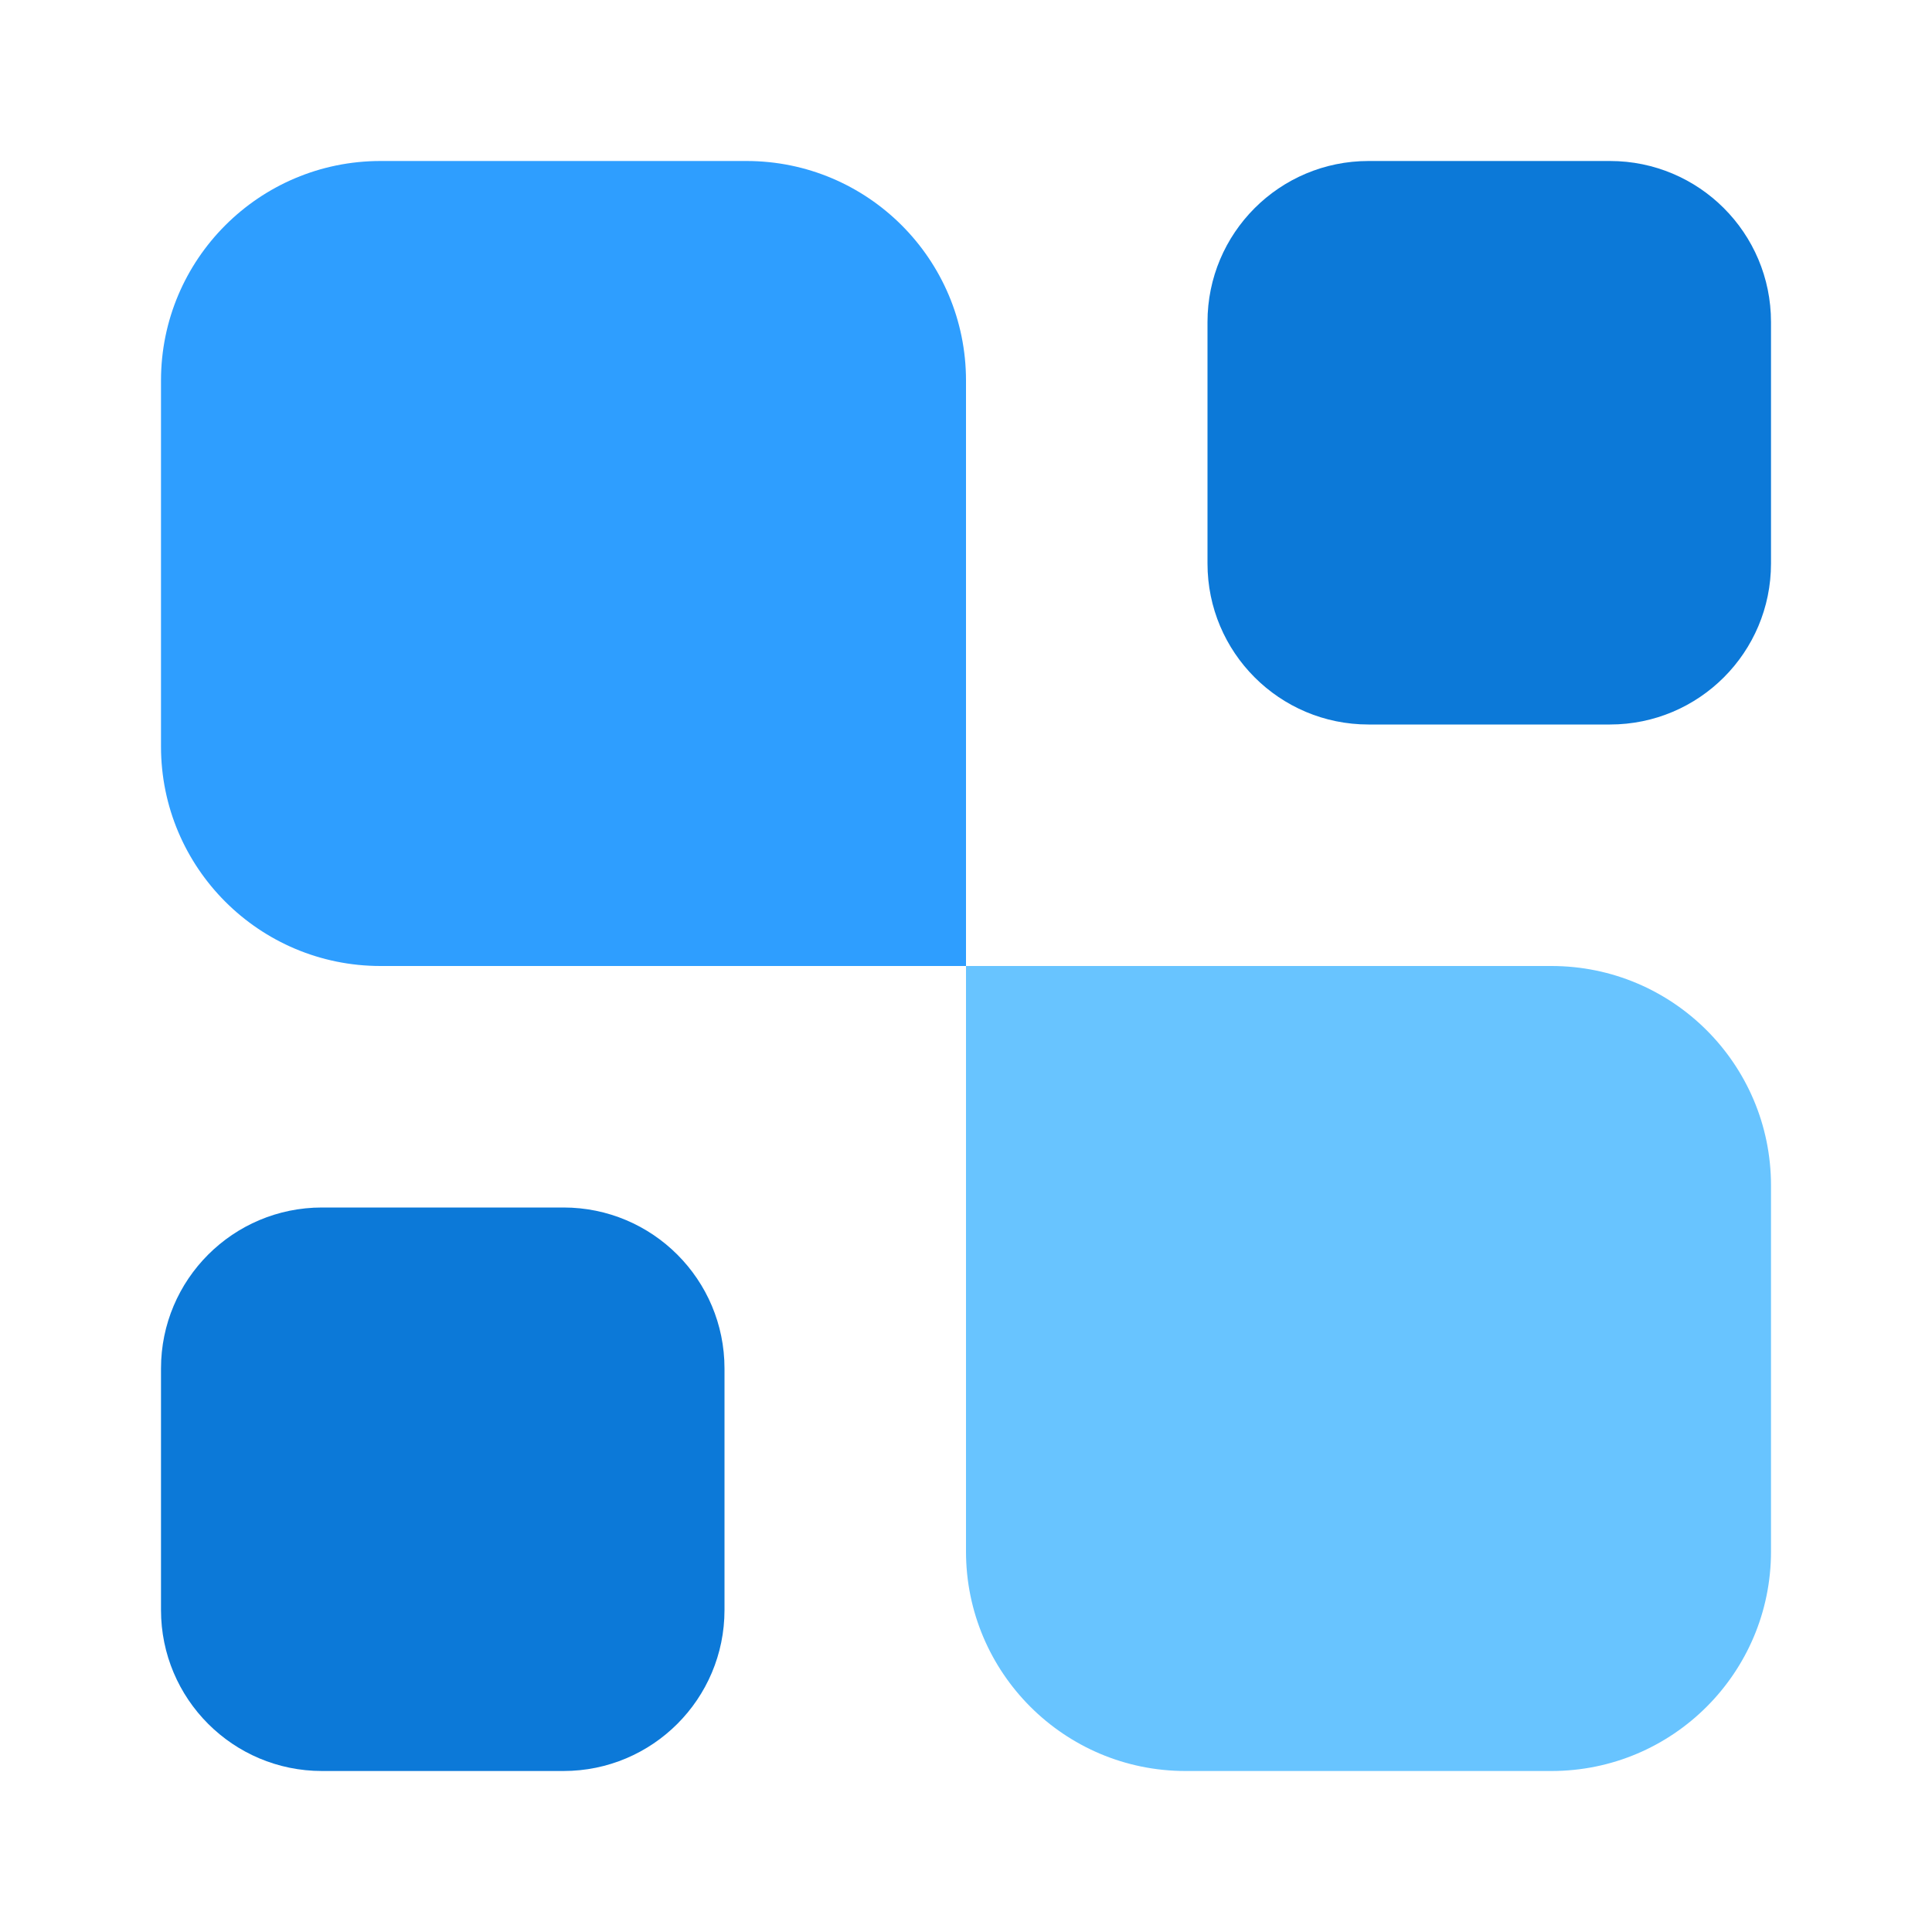
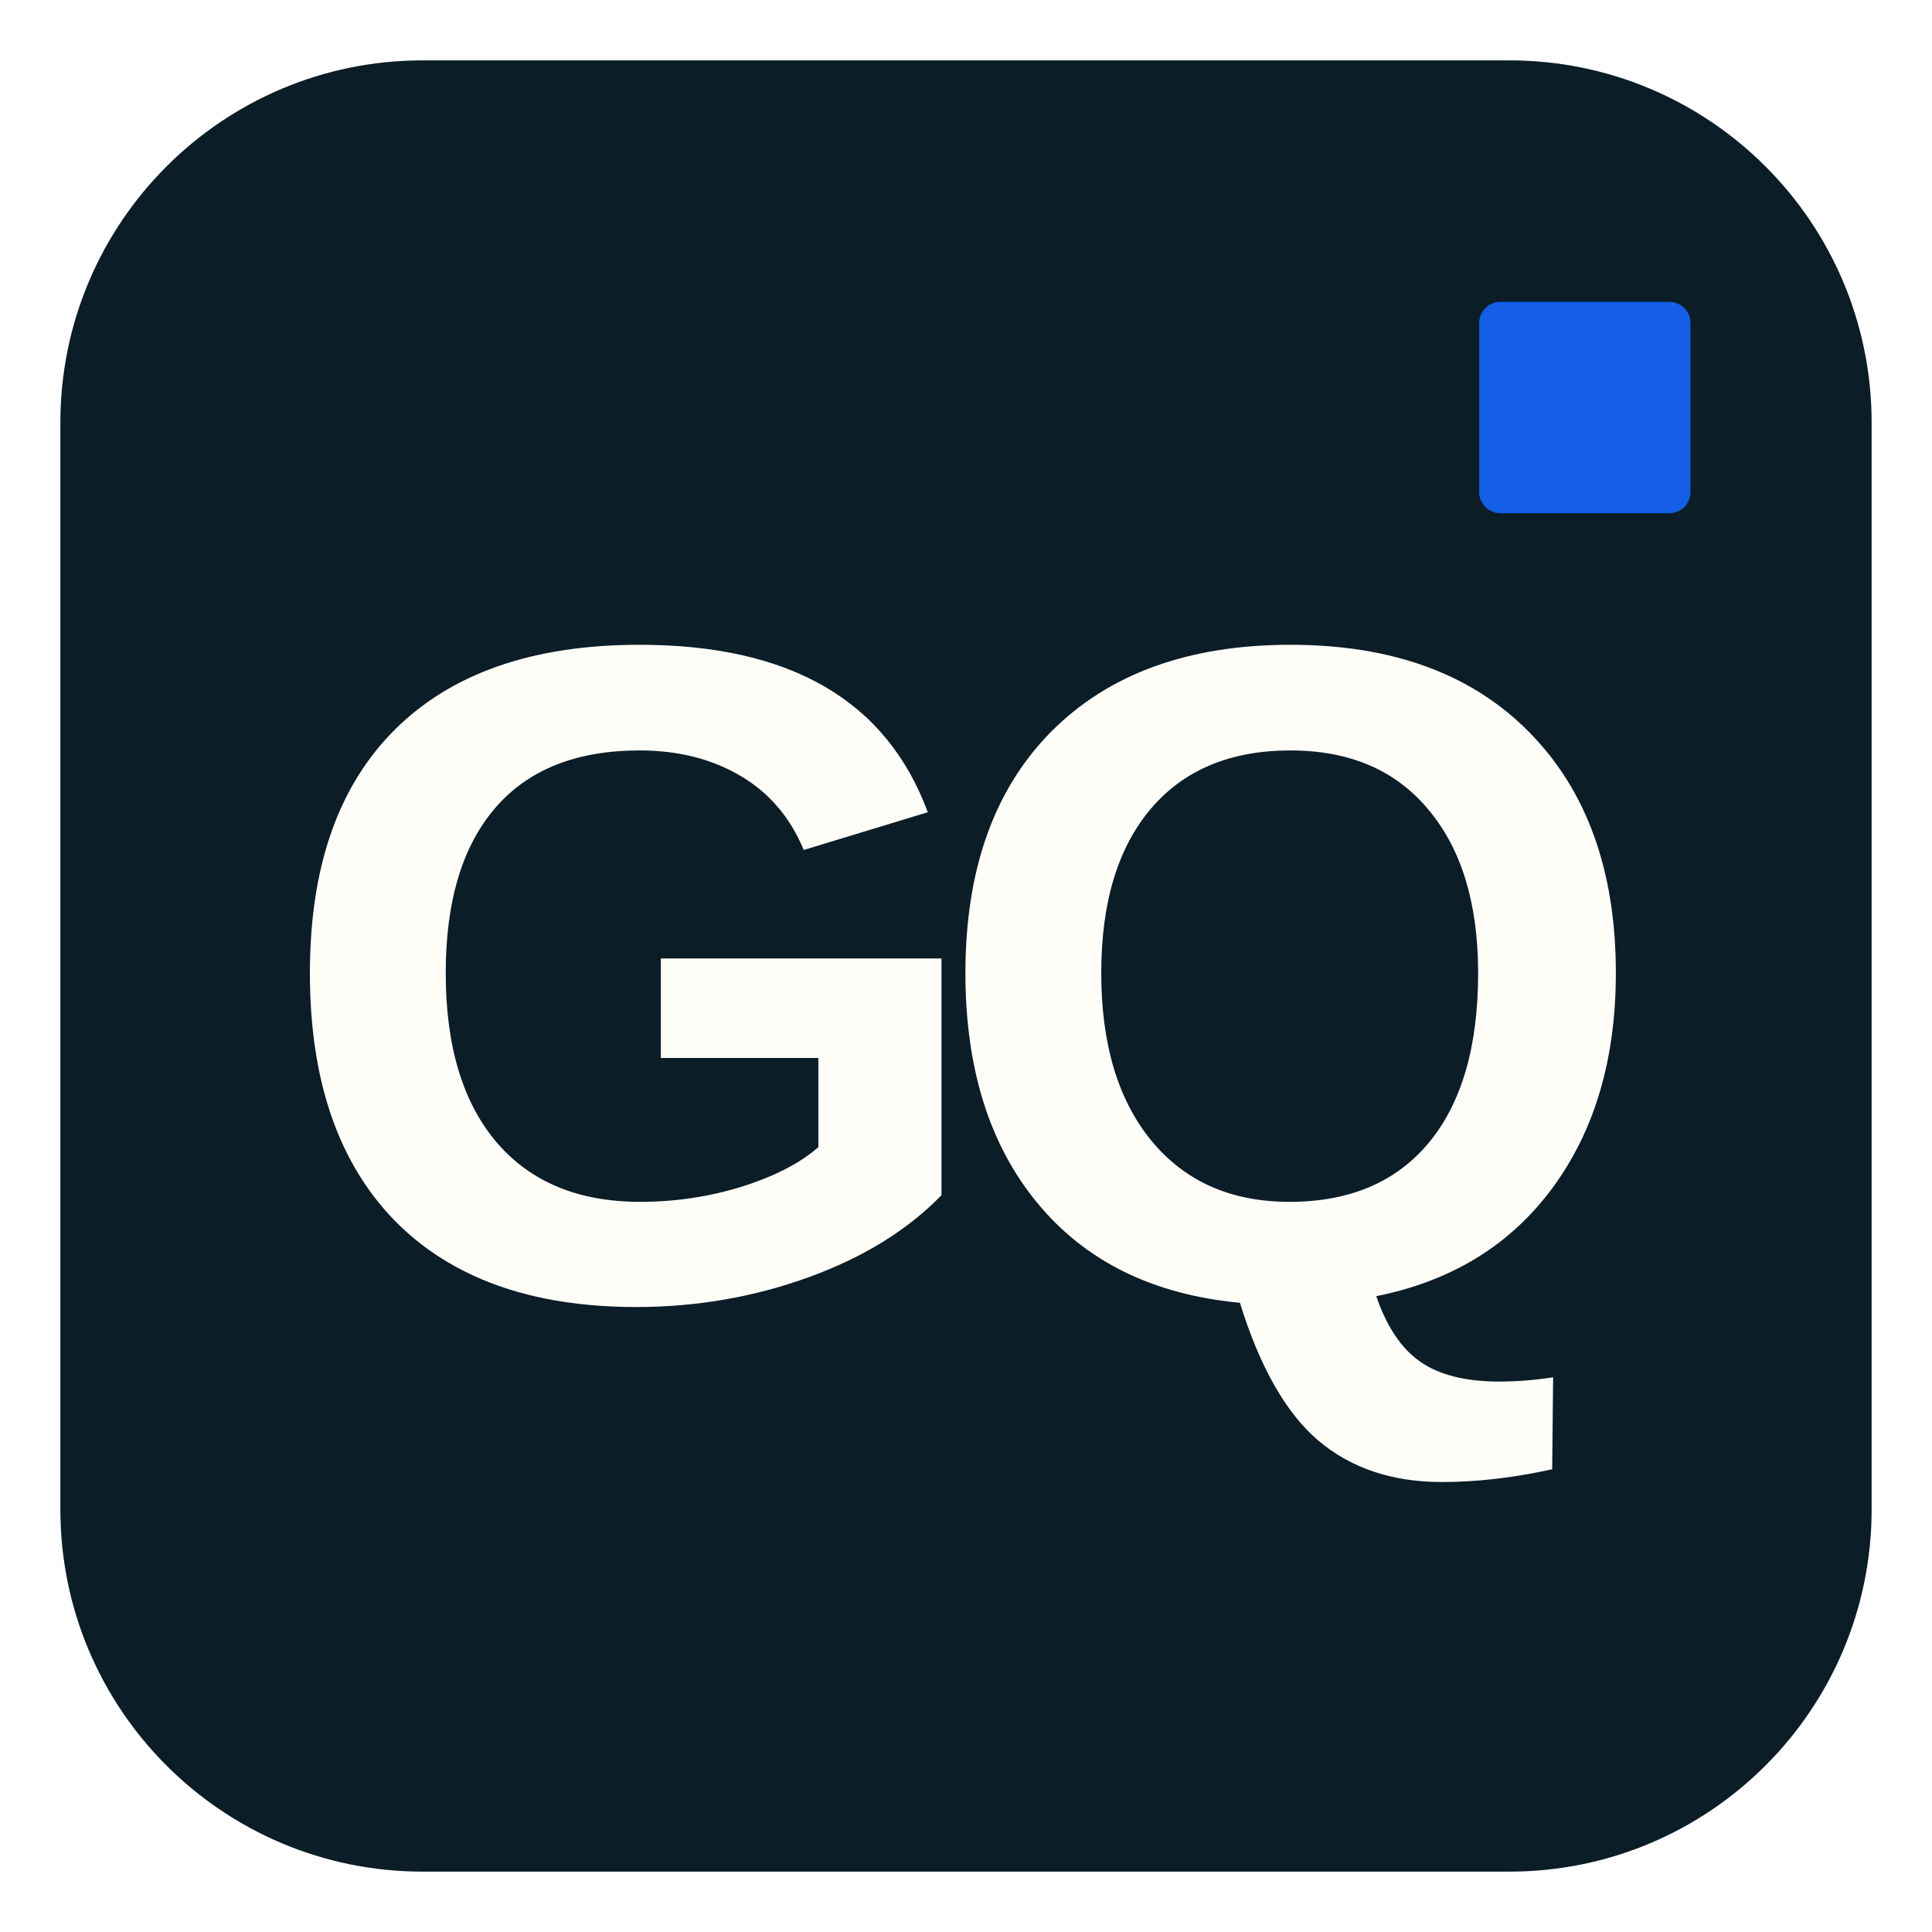
- <svg xmlns="http://www.w3.org/2000/svg" width="24" height="24" viewBox="0 0 24 24" fill="none">
-   <path d="M22 19.273C22 20.779 20.779 22 19.273 22H14.727C13.221 22 12 20.779 12 19.273V12H19.273C20.779 12 22 13.221 22 14.727V19.273Z" fill="#68C4FF" />
-   <path d="M20 2C21.105 2 22 2.895 22 4V7C22 8.105 21.105 9 20 9H17C15.895 9 15 8.105 15 7V4C15 2.895 15.895 2 17 2H20Z" fill="#0C79D8" />
-   <path d="M7 15C8.105 15 9 15.895 9 17V20C9 21.105 8.105 22 7 22H4C2.895 22 2 21.105 2 20V17C2 15.895 2.895 15 4 15H7Z" fill="#0C79D8" />
-   <path d="M12 12H4.727C3.221 12 2 10.779 2 9.273V4.727C2 3.221 3.221 2 4.727 2H9.273C10.779 2 12 3.221 12 4.727V12Z" fill="#2E9EFF" />
+ <svg xmlns="http://www.w3.org/2000/svg" width="64" height="64" viewBox="0 0 64 64" fill="none">
+   <rect x="2" y="2" width="60" height="60" rx="12" fill="#0B1D27" />
+   <rect x="49" y="10" width="7" height="7" rx="0.7" fill="#145EE8" />
+   <text x="9" y="43" fill="#FFFDF8" font-family="Arial, Helvetica, sans-serif" font-size="31" font-weight="800" letter-spacing="-2.4">GQ</text>
</svg>
